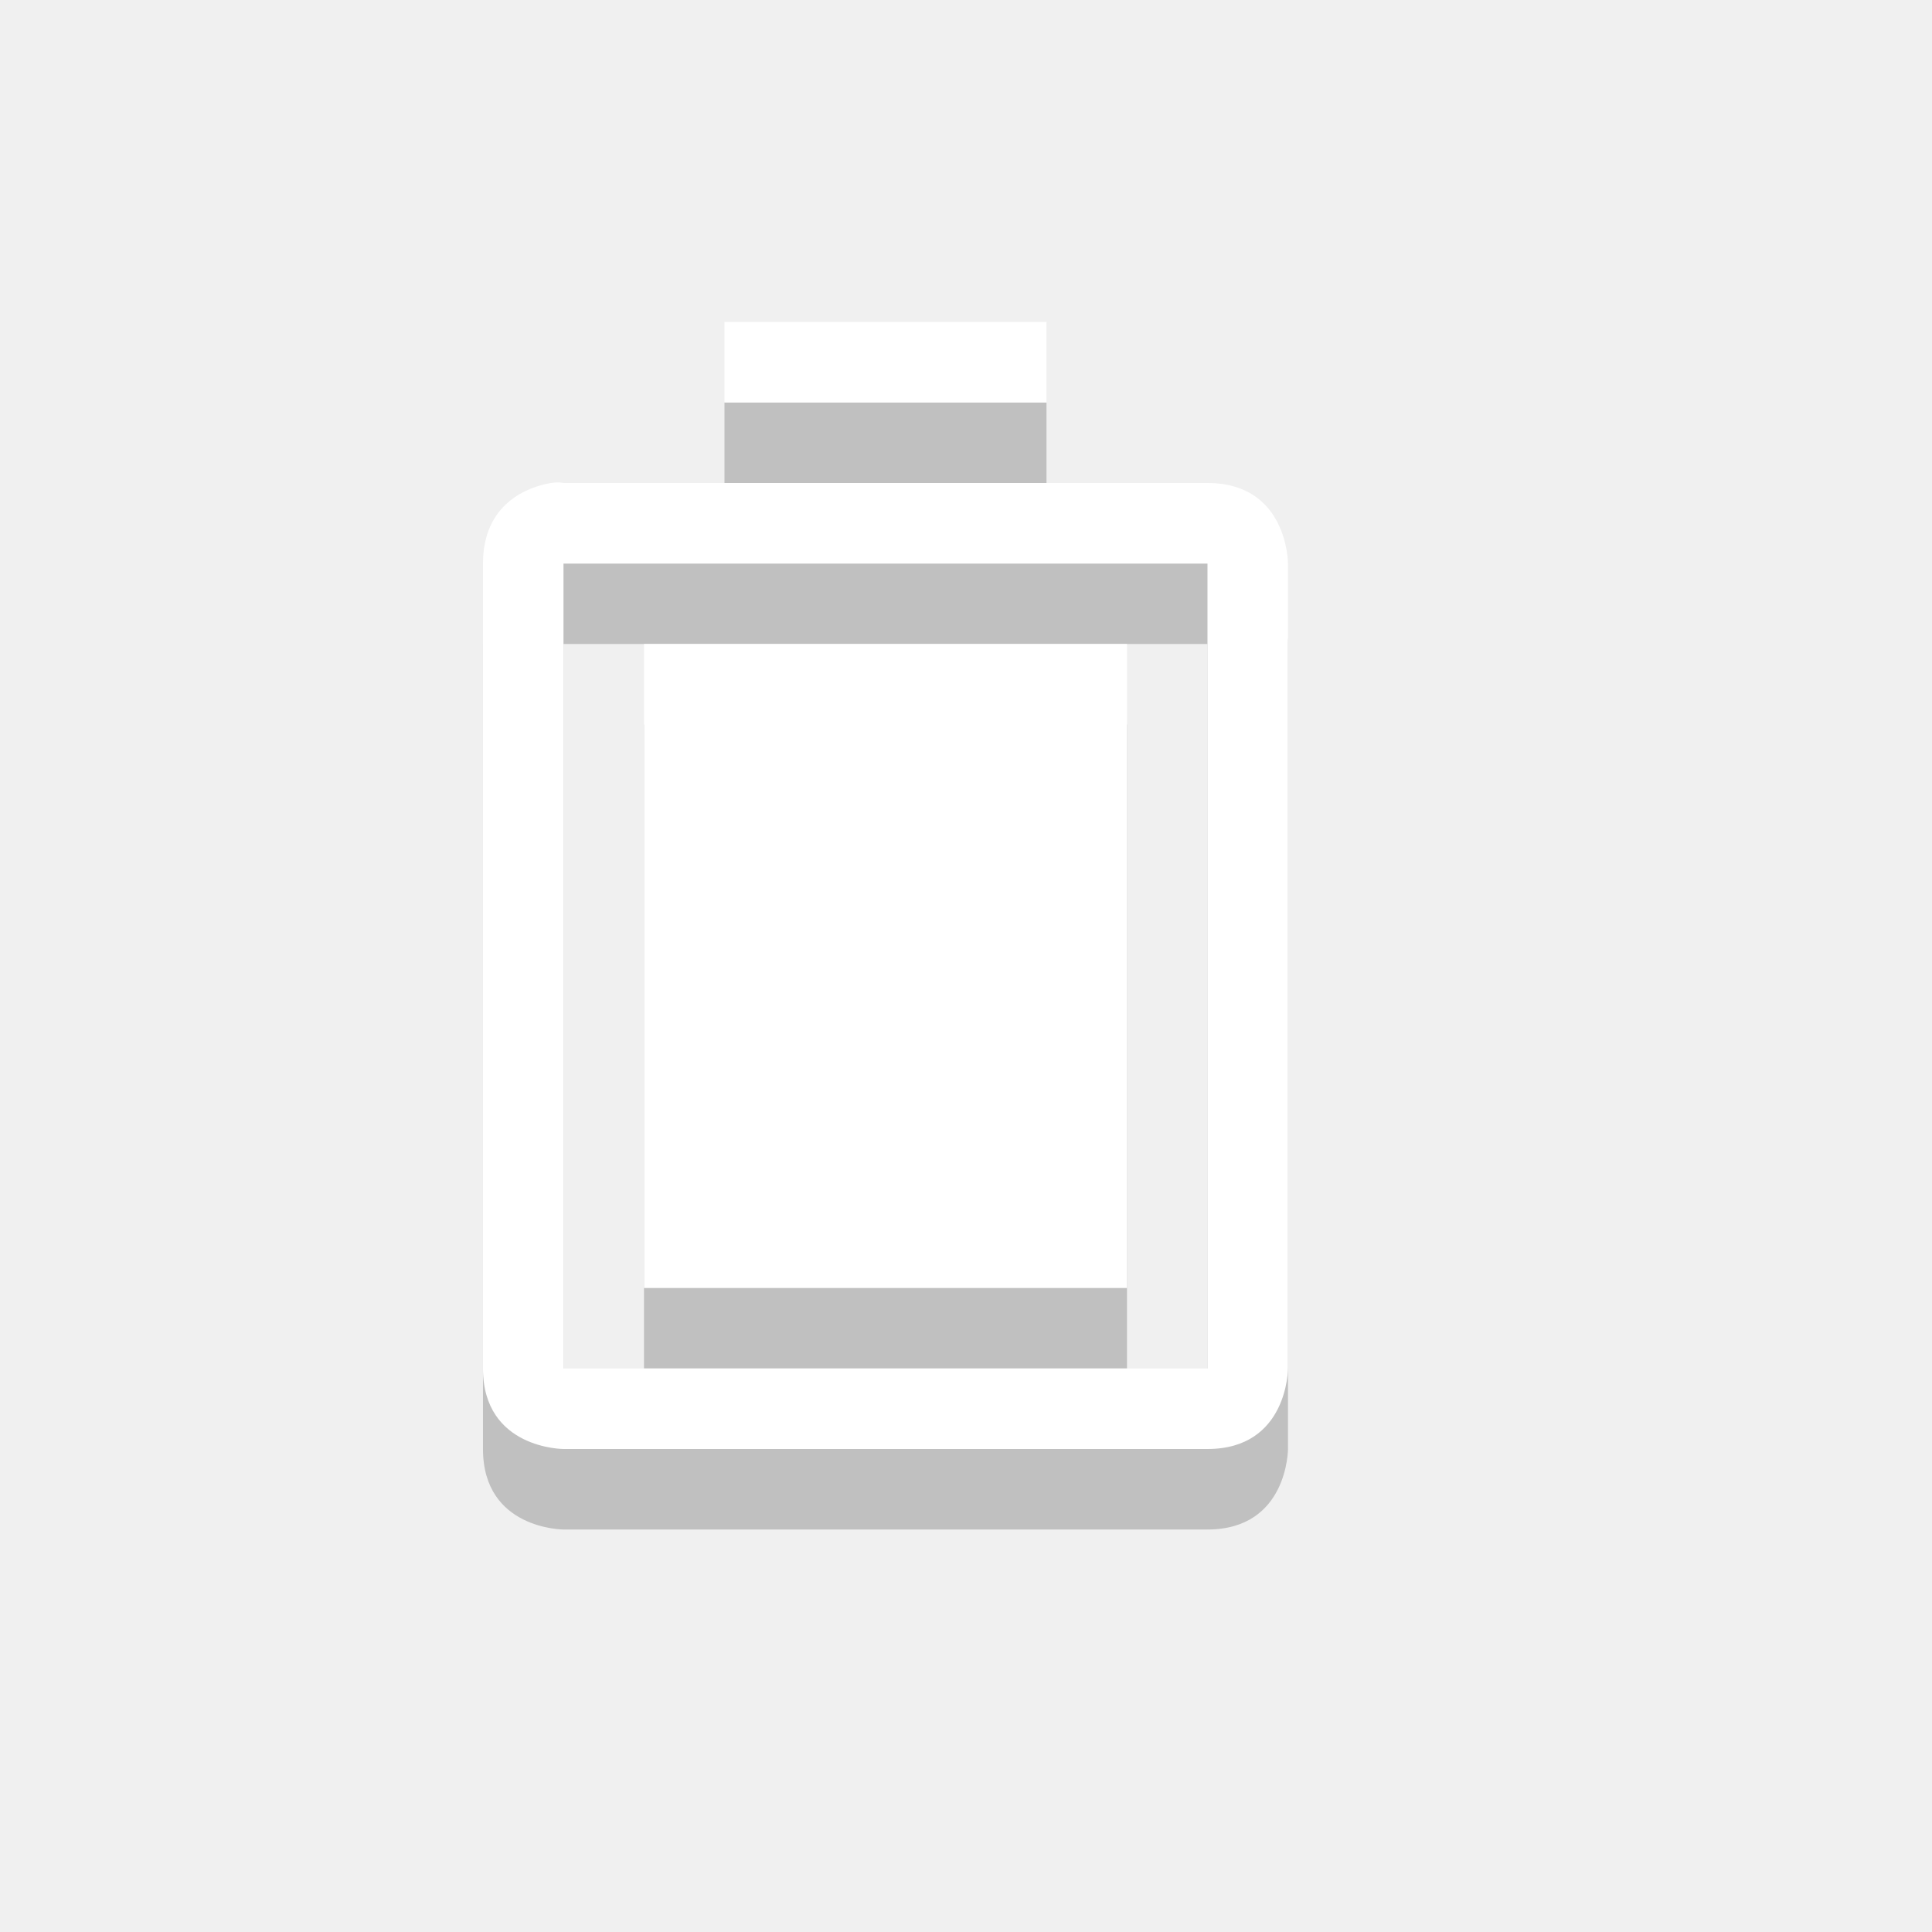
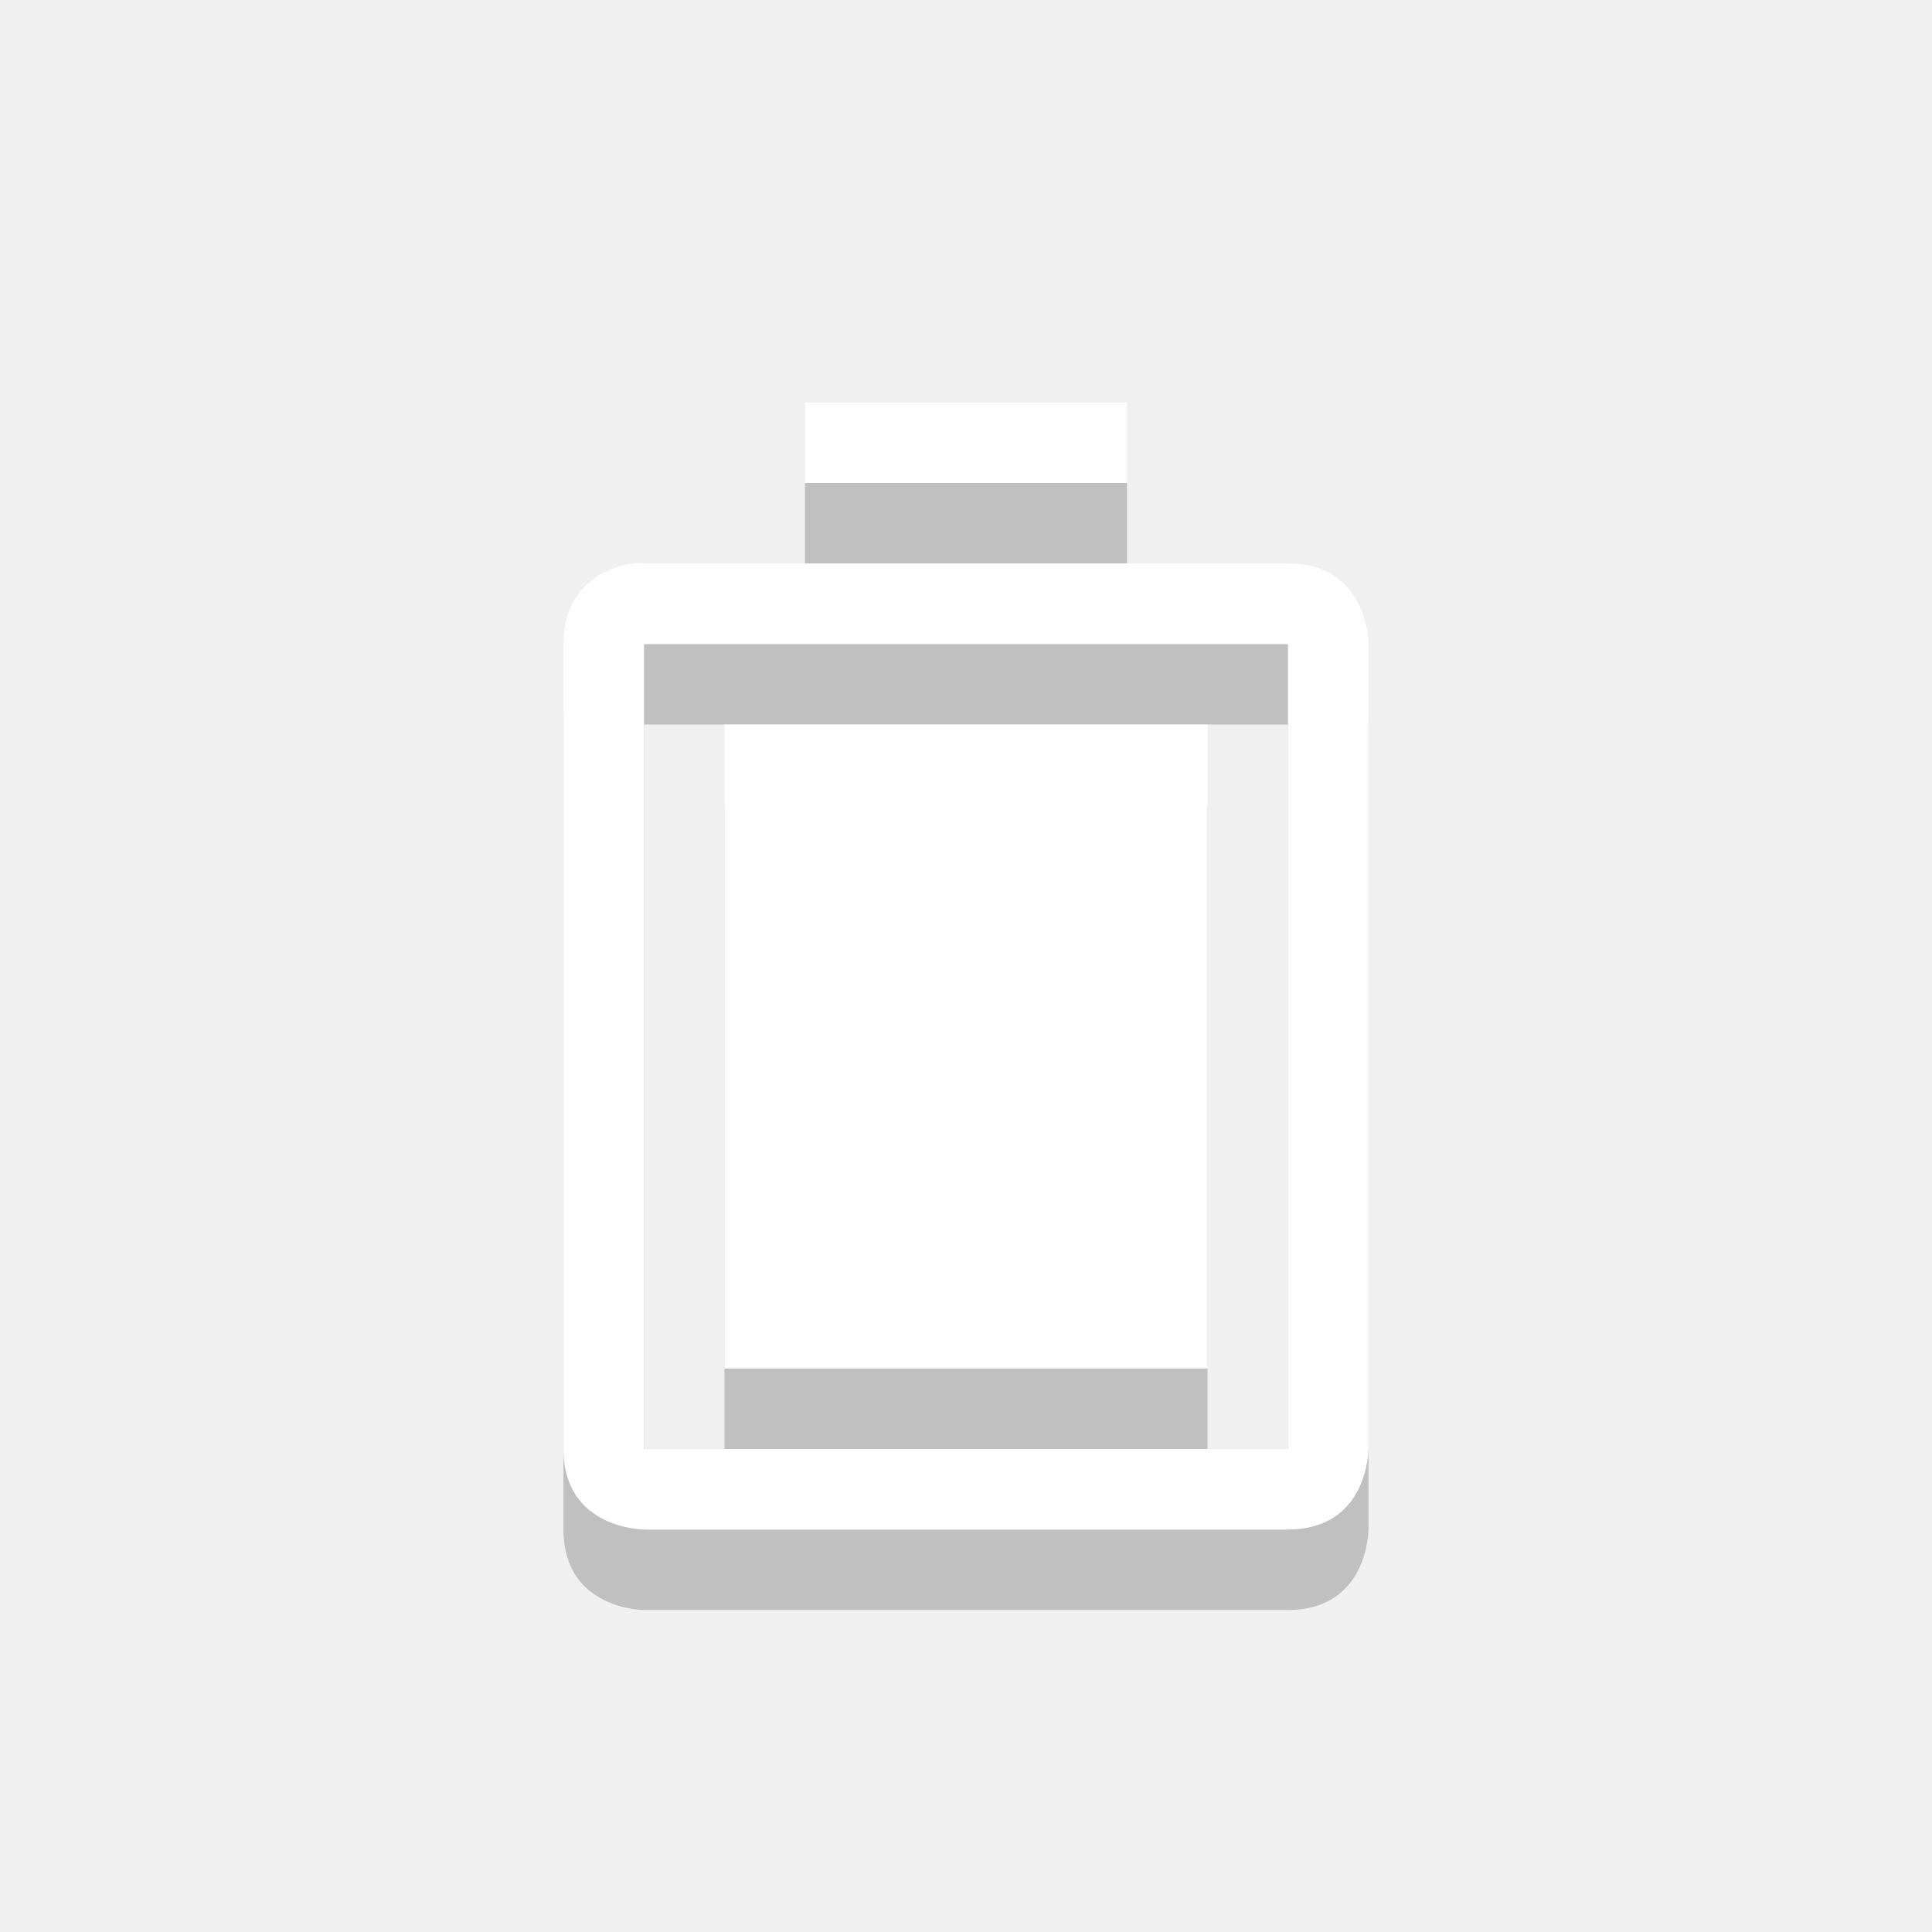
<svg xmlns="http://www.w3.org/2000/svg" xmlns:ns1="http://www.openswatchbook.org/uri/2009/osb" height="24" id="svg7384" style="enable-background:new" version="1.1" width="24">
  <defs id="defs7386">
    <linearGradient id="linearGradient5606" ns1:paint="solid">
      <stop id="stop5608" offset="0" style="stop-color:#000000;stop-opacity:1;" />
    </linearGradient>
    <filter color-interpolation-filters="sRGB" id="filter7554">
      <feBlend id="feBlend7556" in2="BackgroundImage" mode="darken" />
    </filter>
  </defs>
  <g id="layer9" style="display:inline" transform="translate(-257.0002,351)">
-     <path style="fill:#000000;fill-opacity:1;stroke:none;opacity:0.2" id="path3765" d="m 266,-346 0,1 4,0 0,-1 z m -2.156,2 c -0.281,0.047 -0.844,0.25 -0.844,1 l 0,10 c 0,1 1,1 1,1 l 8,0 c 1,0 1,-1 1,-1 l 0,-10 c 0,0 0,-1 -1,-1 l -8,0 c 0,0 -0.062,-0.016 -0.156,0 z m 0.156,1 8,0 0,10 -8,0 z m 1,1 0,8 6,0 0,-8 z" />
-     <path d="m 266,-347 0,1 4,0 0,-1 z m -2.156,2 c -0.281,0.047 -0.844,0.25 -0.844,1 l 0,10 c 0,1 1,1 1,1 l 8,0 c 1,0 1,-1 1,-1 l 0,-10 c 0,0 0,-1 -1,-1 l -8,0 c 0,0 -0.062,-0.016 -0.156,0 z m 0.156,1 8,0 0,10 -8,0 z m 1,1 0,8 6,0 0,-8 z" id="rect2388-2-2-5" style="fill:#ffffff;fill-opacity:1;stroke:none" />
+     <path style="opacity:0.2;fill:#000000;fill-opacity:1;stroke:none" id="path3765" d="m 267,-345 0,1 4,0 0,-1 z m -2.156,2 c -0.281,0.047 -0.844,0.25 -0.844,1 l 0,10 c 0,1 1,1 1,1 l 8,0 c 1,0 1,-1 1,-1 l 0,-10 c 0,0 0,-1 -1,-1 l -8,0 c 0,0 -0.062,-0.016 -0.156,0 z m 0.156,1 8,0 0,10 -8,0 z m 1,1 0,8 6,0 0,-8 z" />
+     <path d="m 267,-346 0,1 4,0 0,-1 z m -2.156,2 c -0.281,0.047 -0.844,0.25 -0.844,1 l 0,10 c 0,1 1,1 1,1 l 8,0 c 1,0 1,-1 1,-1 l 0,-10 c 0,0 0,-1 -1,-1 l -8,0 c 0,0 -0.062,-0.016 -0.156,0 z m 0.156,1 8,0 0,10 -8,0 z m 1,1 0,8 6,0 0,-8 z" id="rect2388-2-2-5" style="fill:#ffffff;fill-opacity:1;stroke:none" />
  </g>
  <g id="layer10" style="display:inline;filter:url(#filter7554)" transform="translate(-257.0002,351)" />
  <g id="layer1" style="display:inline" transform="translate(-15.99999,-266)" />
  <g id="layer14" style="display:inline" transform="translate(-257.0002,351)" />
  <g id="layer15" style="display:inline" transform="translate(-257.0002,351)" />
  <g id="g71291" style="display:inline" transform="translate(-257.0002,351)" />
  <g id="layer2" style="display:inline" transform="translate(-15.99999,-116)" />
  <g id="g6058" style="display:inline" transform="translate(-15.99999,-116)" />
  <g id="layer12" style="display:inline" transform="translate(-257.0002,351)" />
</svg>
